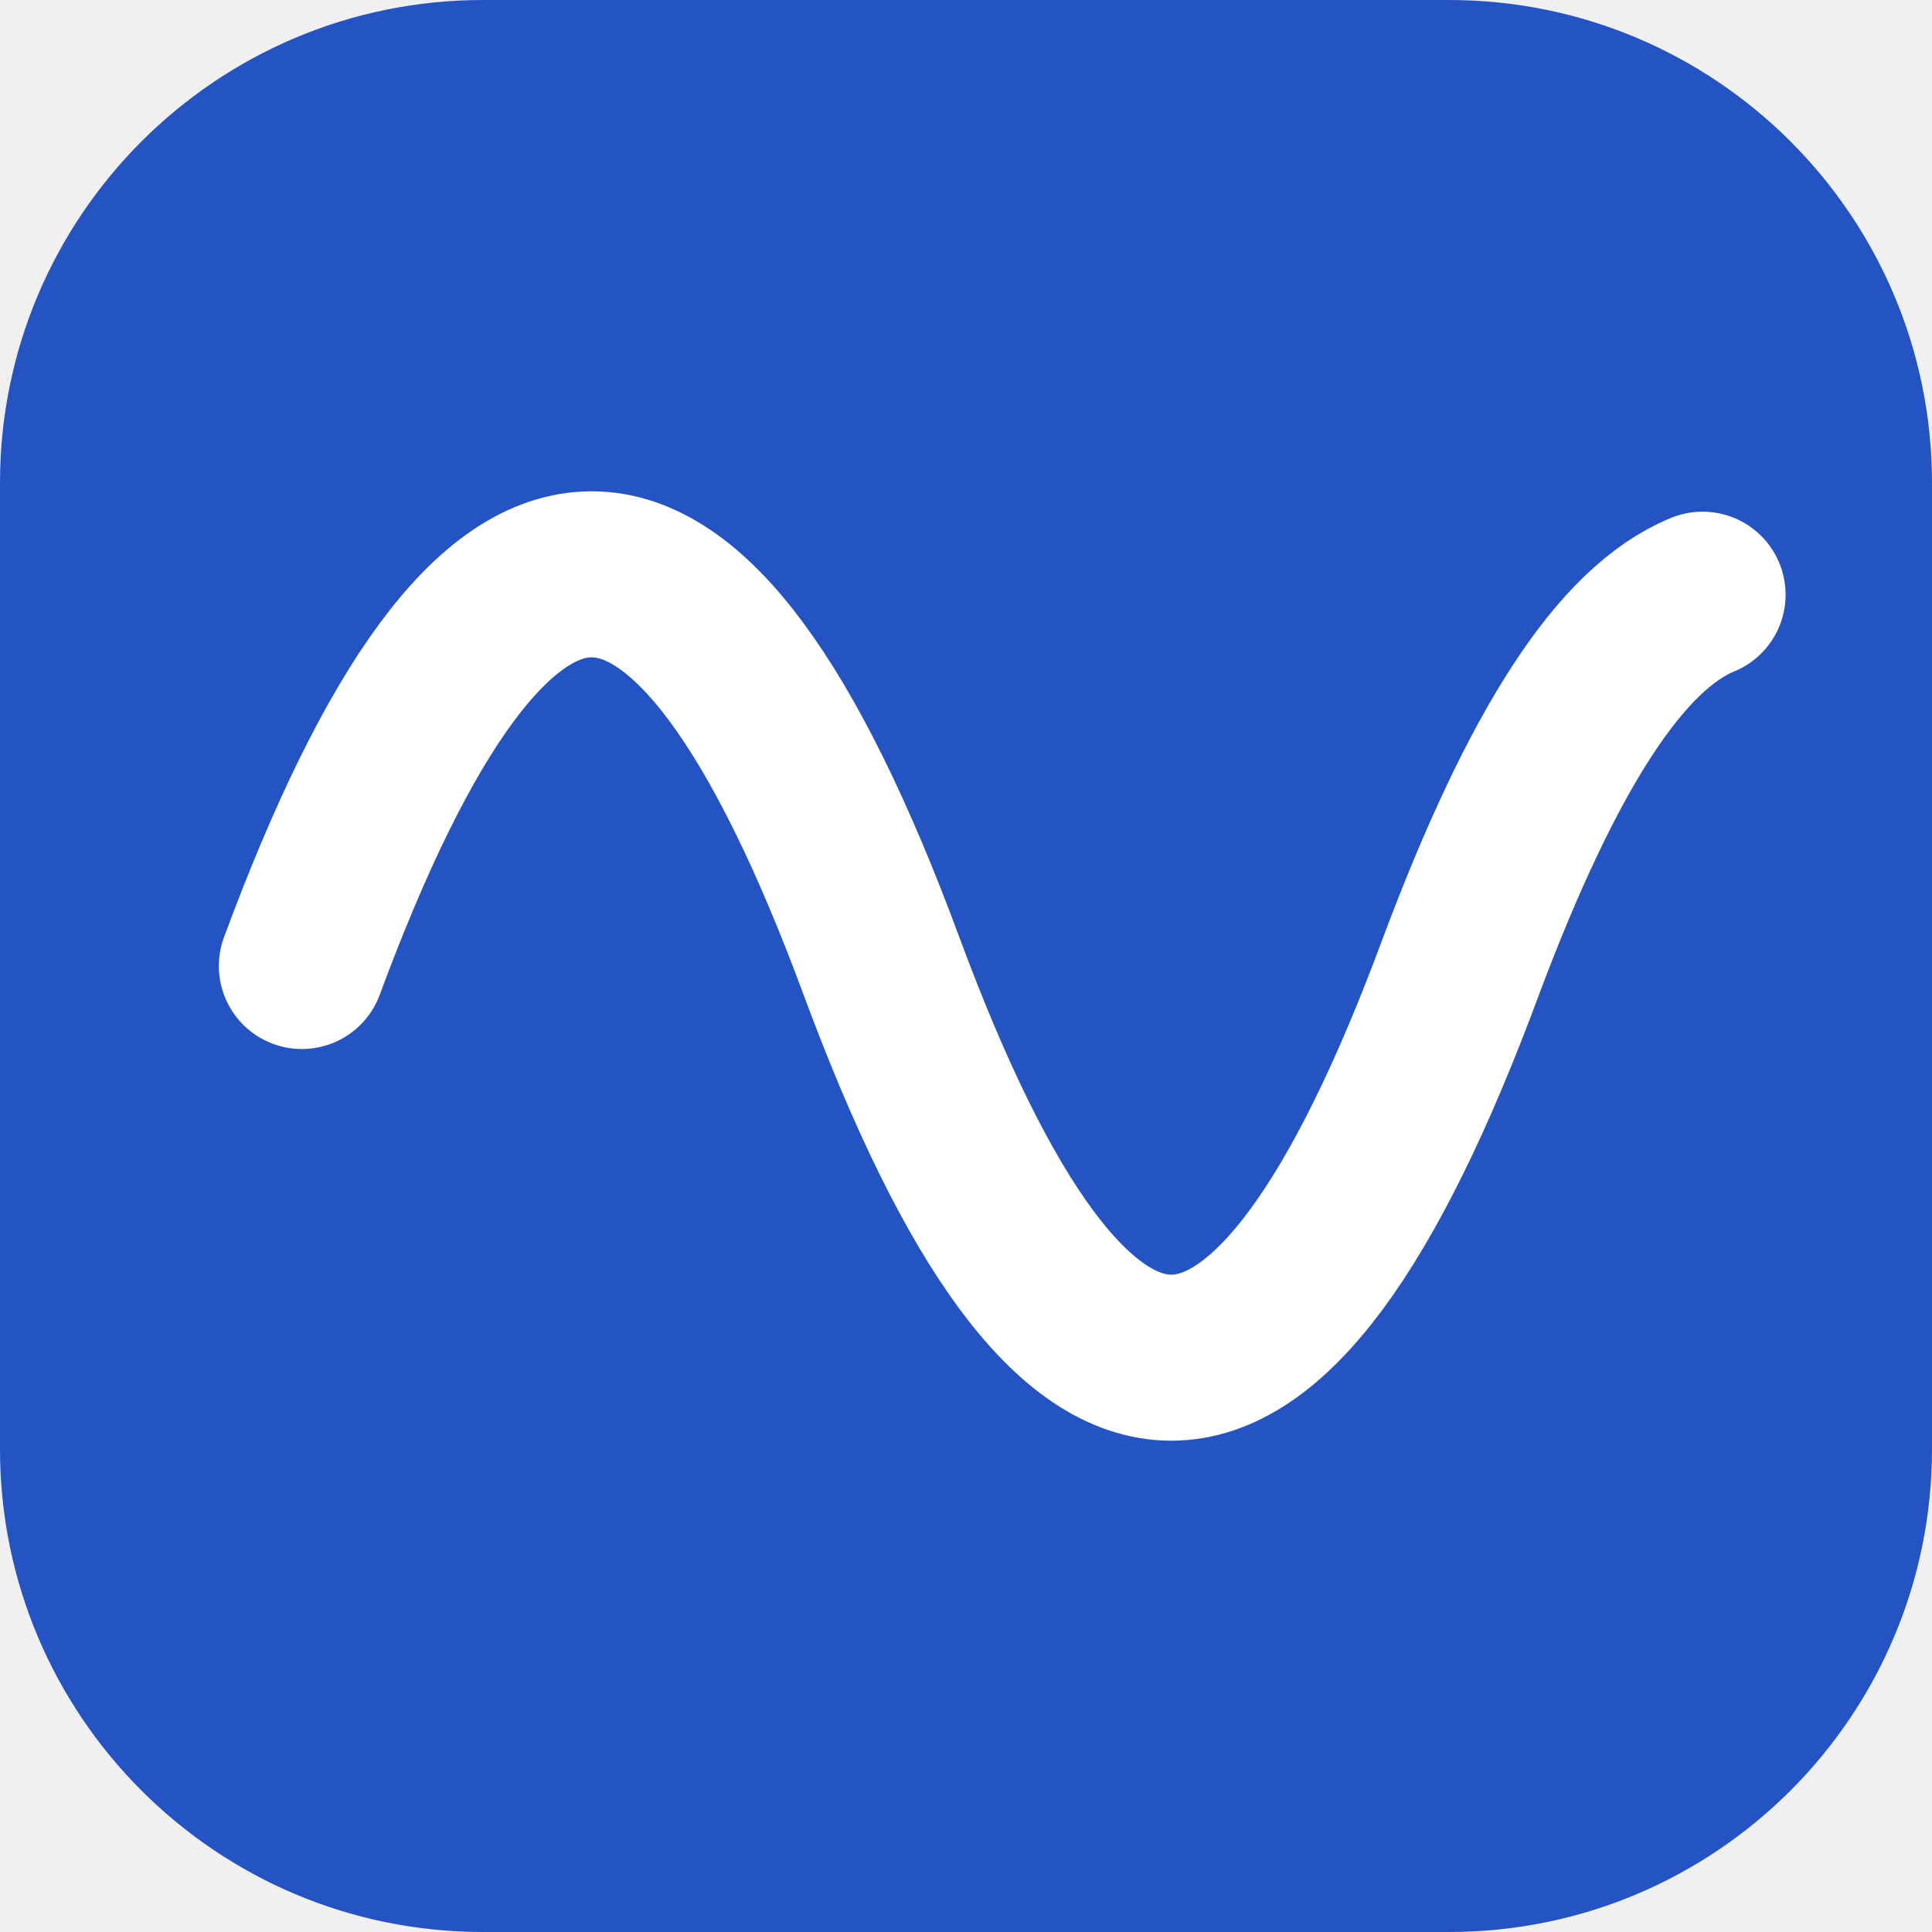
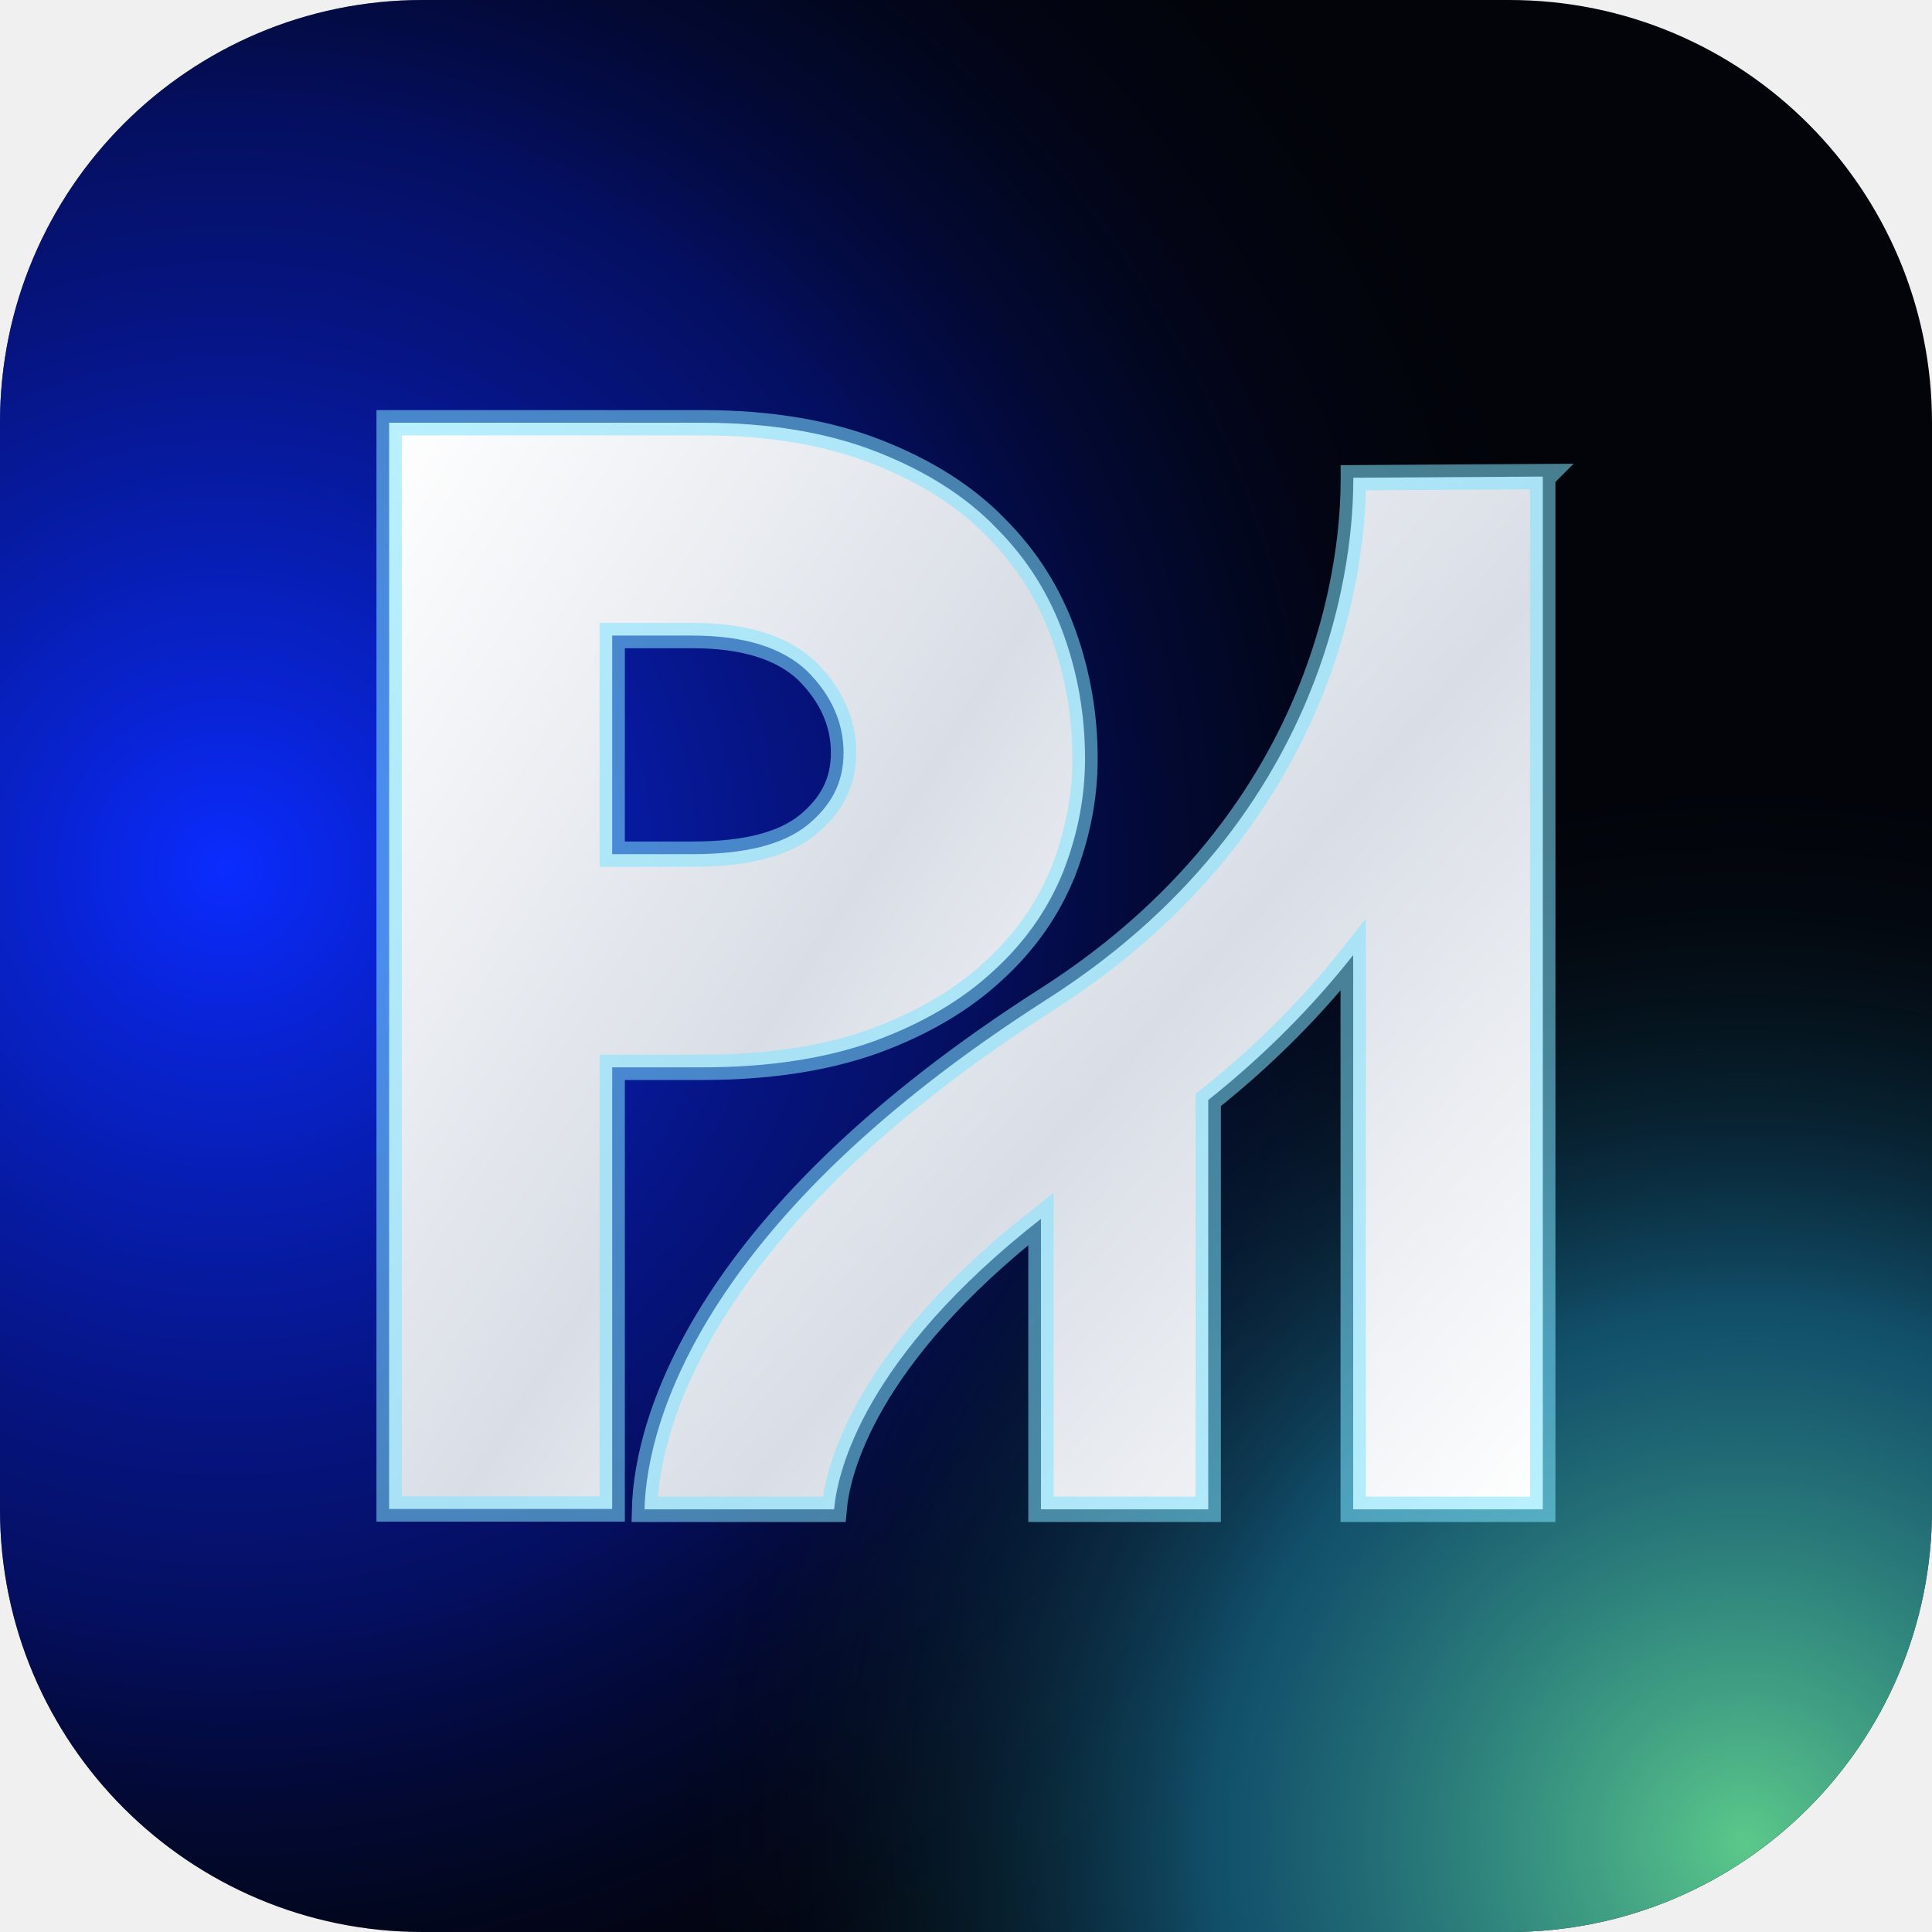
<svg xmlns="http://www.w3.org/2000/svg" viewBox="0 0 64 64">
-   <rect width="64" height="64" rx="16" fill="#2453C4" />
-   <path d="M10 32c6.4-17.3 12.8-17.3 19.2 0s12.8 17.3 19.2 0c2.7-7.2 5.3-11.2 8-12.3" fill="none" stroke="#fff" stroke-width="5.5" stroke-linecap="round" stroke-linejoin="round" />
+   <defs>
+     <radialGradient id="b" cx=".12" cy=".45" r=".7">
+       <stop offset="0" stop-color="#0b2cff" />
+       <stop offset=".55" stop-color="#0618a8" stop-opacity=".55" />
+       <stop offset="1" stop-color="#02040a" stop-opacity="0" />
+     </radialGradient>
+     <radialGradient id="g" cx=".9" cy=".95" r=".55">
+       <stop offset="0" stop-color="#5bc98a" />
+       <stop offset=".5" stop-color="#1b7fa8" stop-opacity=".6" />
+       <stop offset="1" stop-color="#02040a" stop-opacity="0" />
+     </radialGradient>
+     <linearGradient id="m" x1="0" y1="0" x2="1" y2="1">
+       <stop offset="0" stop-color="#fff" />
+       <stop offset=".55" stop-color="#d9dee6" />
+       <stop offset="1" stop-color="#fff" />
+     </linearGradient>
+   </defs>
+   <rect width="64" height="64" rx="14" fill="#02040a" />
+   <rect width="64" height="64" rx="14" fill="url(#b)" />
+   <rect width="64" height="64" rx="14" fill="url(#g)" />
+   <g transform="translate(12.89 14.00) scale(0.3811)" fill="url(#m)" stroke="#7fe3ff" stroke-width="2.2" stroke-opacity=".55">
+     <path d="M58.65,18.47c-1.26-3.54-3.2-6.64-5.91-9.35-2.67-2.76-6.16-4.94-10.37-6.59-4.22-1.65-9.26-2.52-15.12-2.52H0v94.42h19.39v-38.39h7.85c5.77,0,10.76-.78,14.93-2.28,4.22-1.55,7.66-3.59,10.37-6.11,2.76-2.52,4.75-5.38,6.06-8.63,1.26-3.25,1.89-6.49,1.89-9.79,0-3.68-.58-7.22-1.84-10.76ZM36.35,34.99c-2.13,1.7-5.43,2.52-9.98,2.52h-6.98v-19h6.98c4.56,0,7.85,1.07,9.98,3.1,2.08,2.08,3.15,4.46,3.15,7.08s-1.07,4.6-3.15,6.3Z" />
+     <path d="M100.28,4.7v89.76h-16.48v-48.18c-3.44,4.36-7.61,8.63-12.6,12.6v35.58h-14.54v-25.25c-15.41,12.07-17.69,21.96-17.98,25.25h-16.48c.19-7.76,5.31-25.38,34.98-44.33,26.71-17.06,26.58-42.14,26.63-45.05v-.29l16.48-.1Z" />
+   </g>
</svg>
